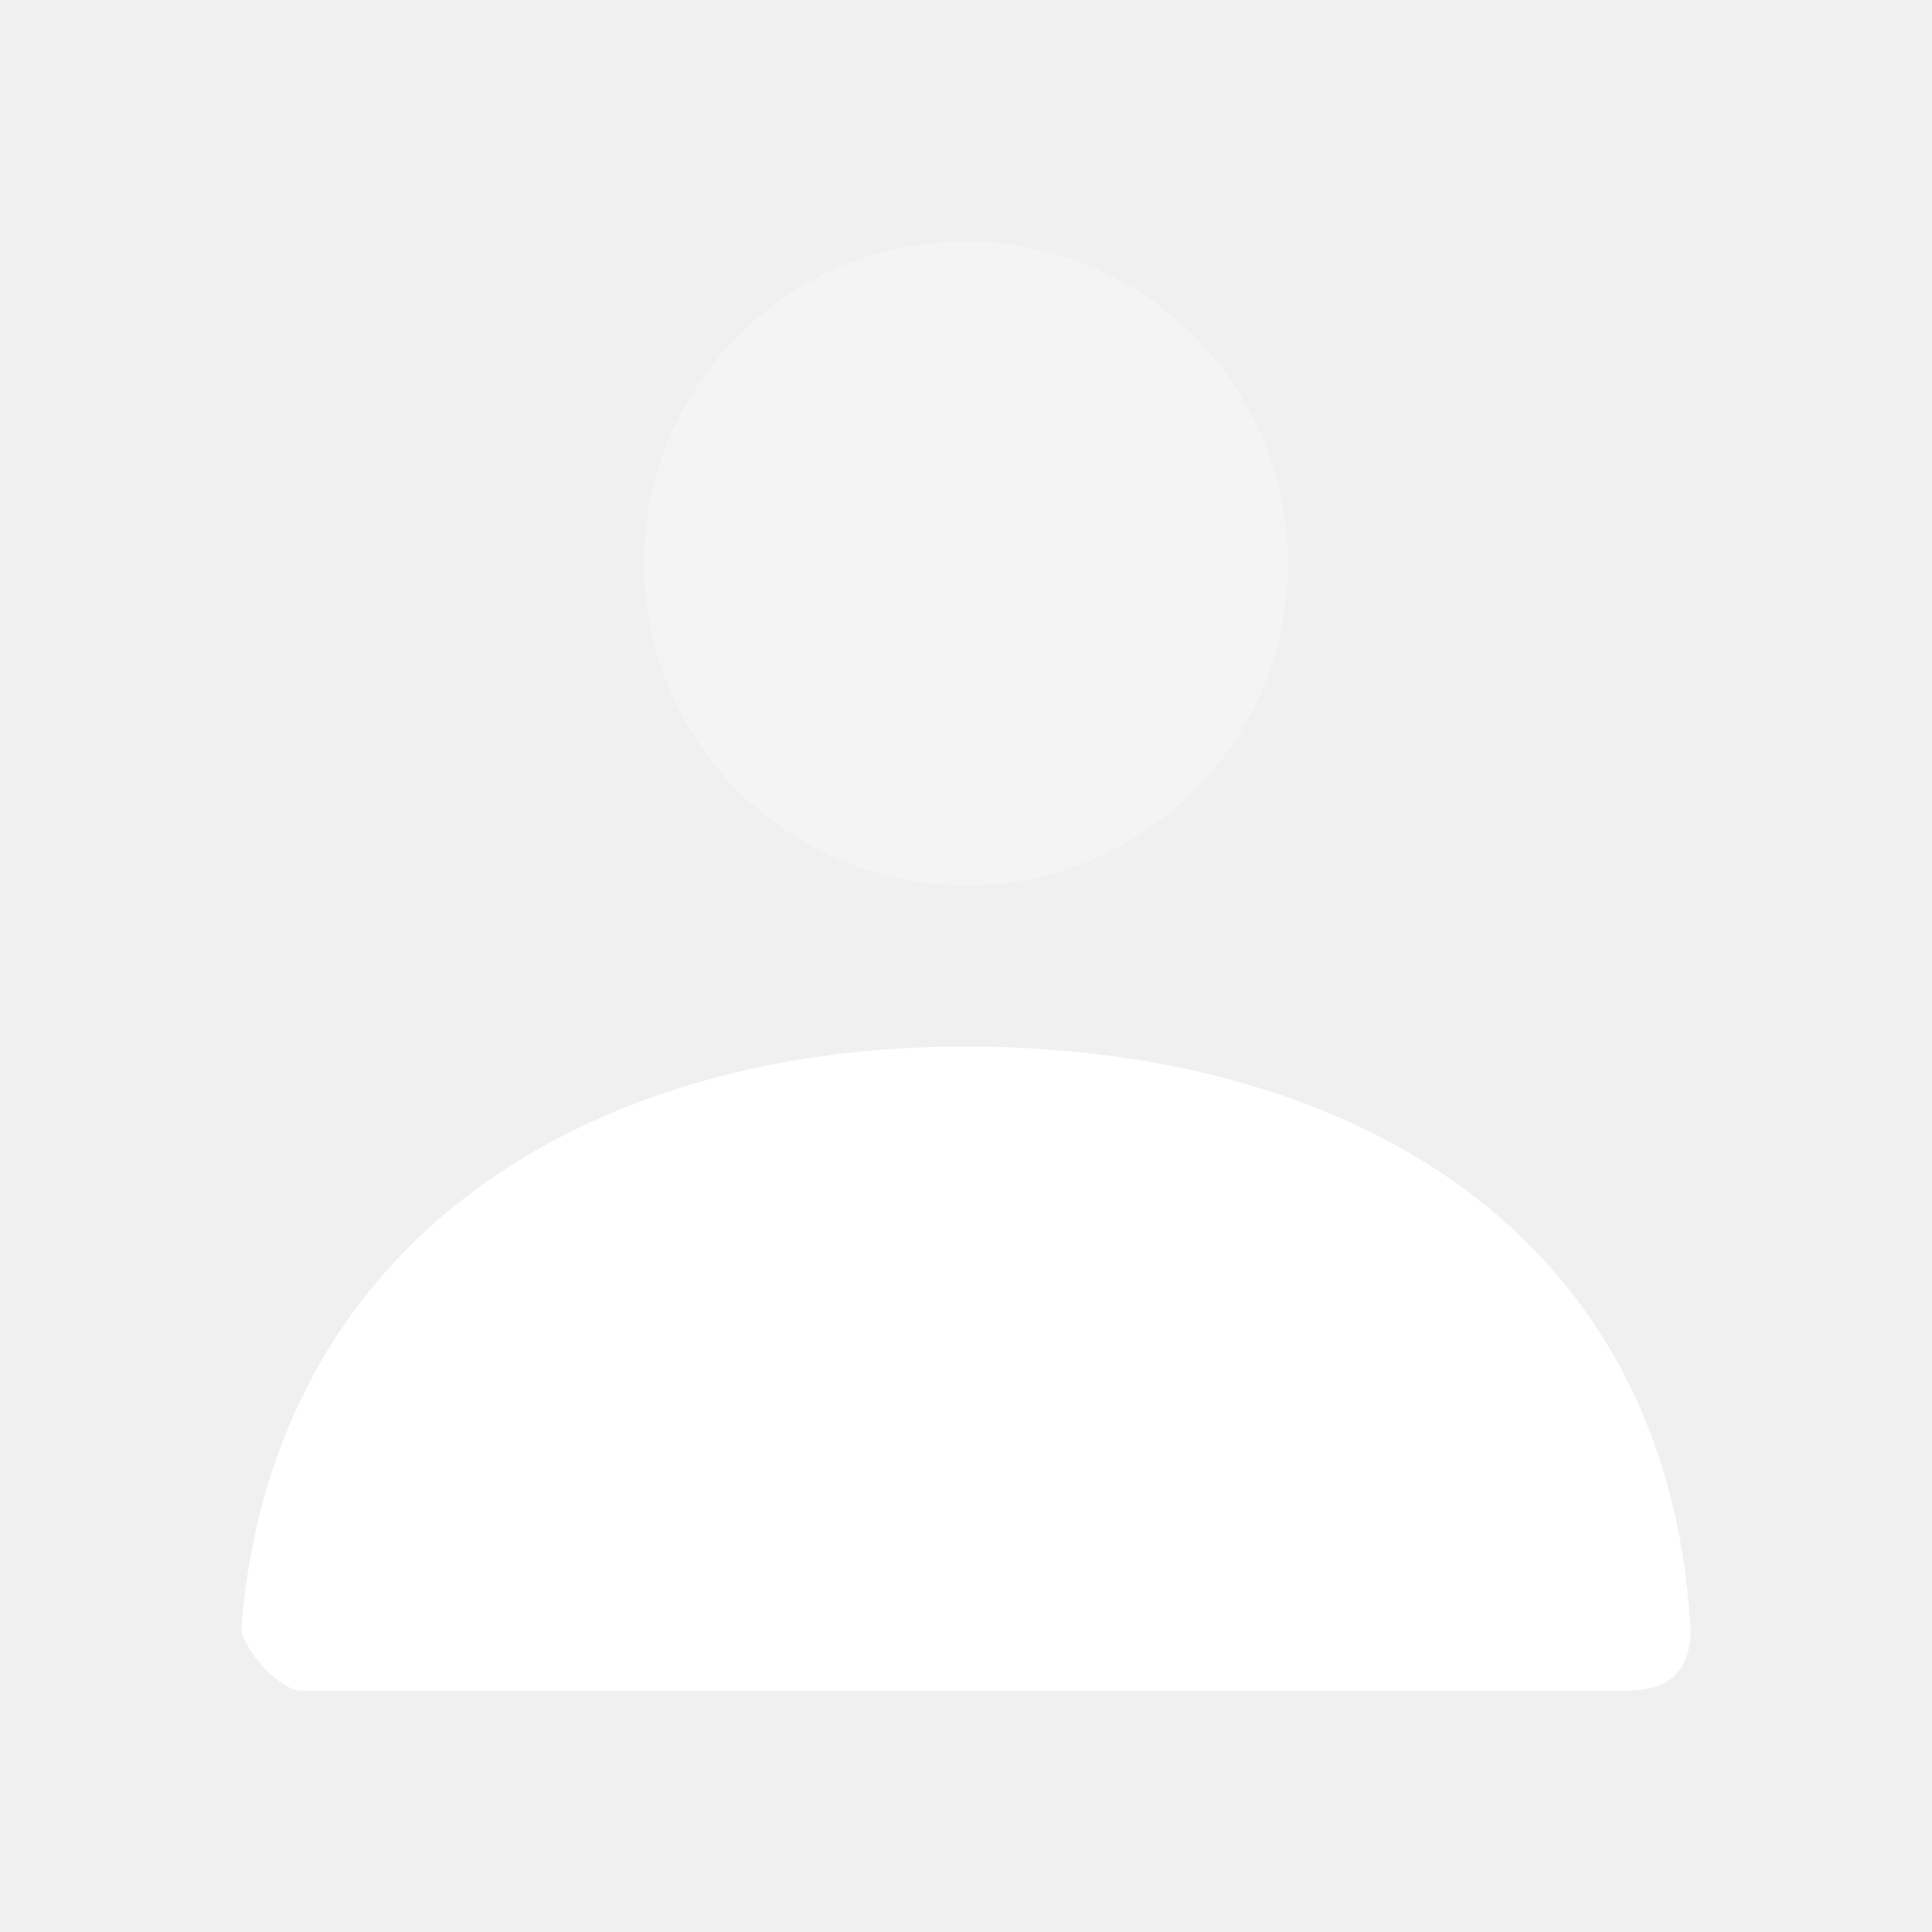
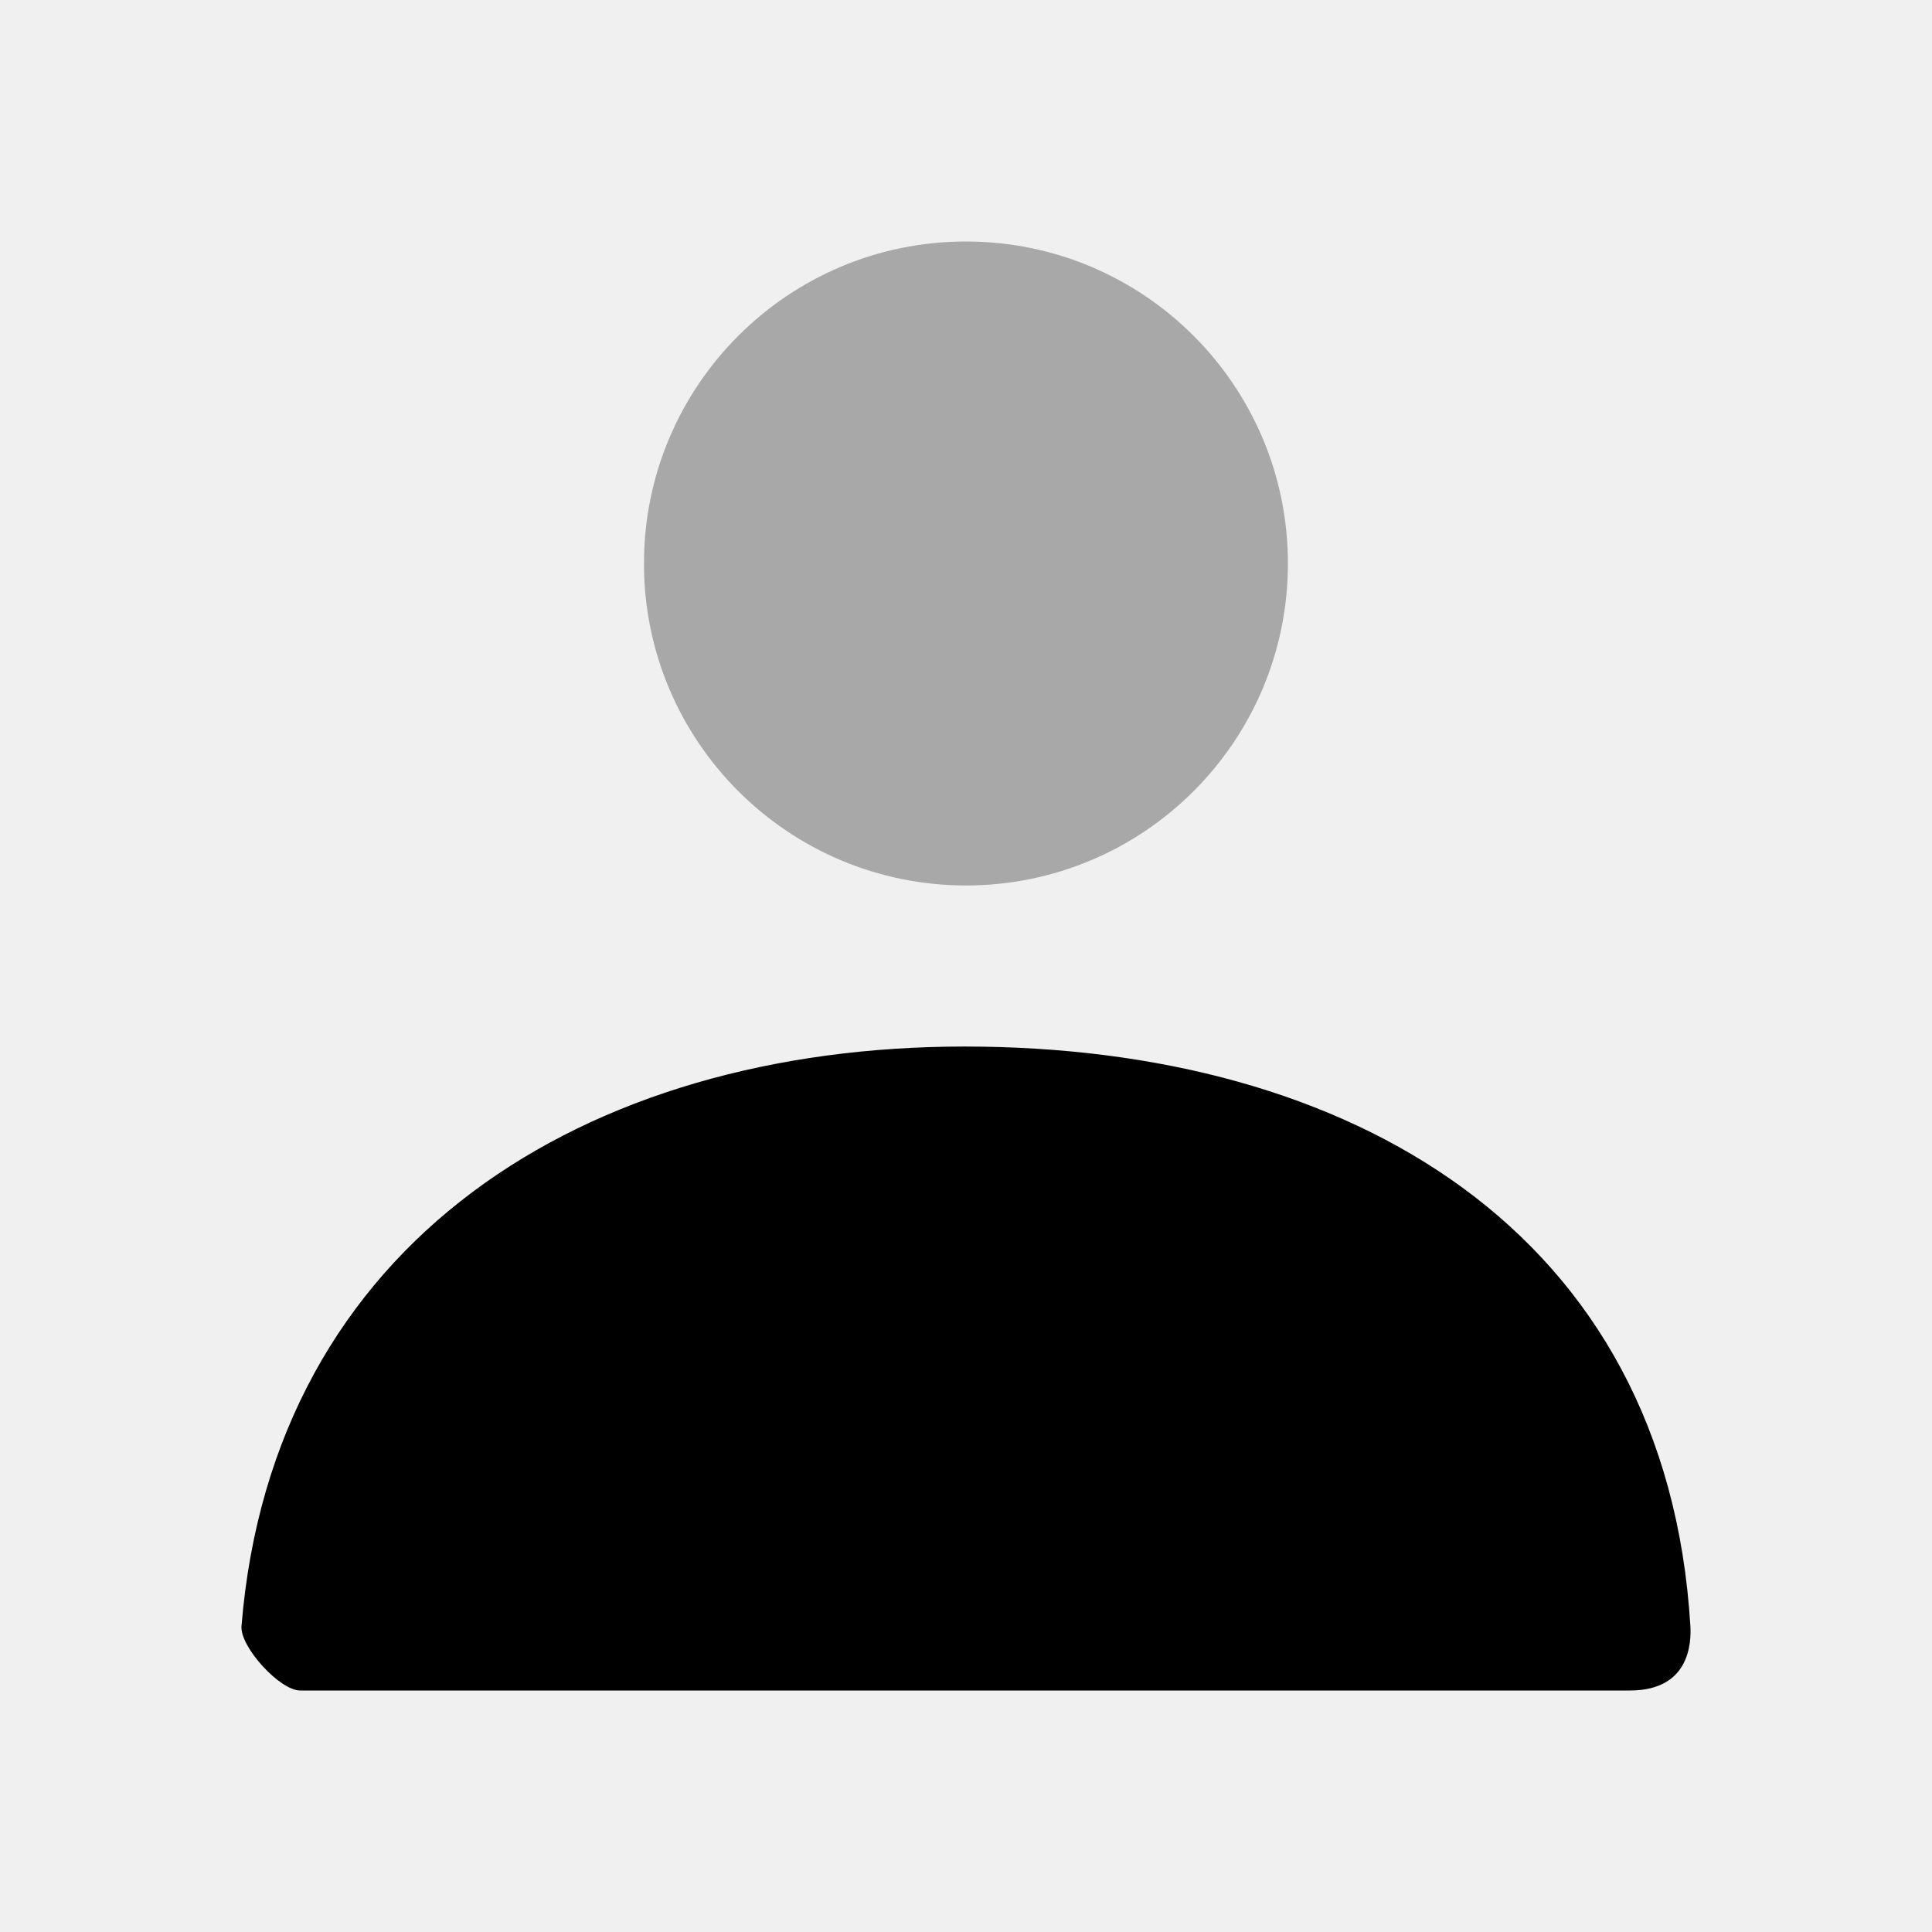
<svg xmlns="http://www.w3.org/2000/svg" width="16" height="16" viewBox="0 0 16 16" fill="none">
-   <path opacity="0.3" d="M8 7.333C6.527 7.333 5.333 6.139 5.333 4.667C5.333 3.194 6.527 2 8 2C9.472 2 10.666 3.194 10.666 4.667C10.666 6.139 9.472 7.333 8 7.333Z" fill="white" />
-   <path d="M2 13.466C2.259 10.284 4.841 8.667 7.989 8.667C11.181 8.667 13.803 10.195 13.999 13.467C14.006 13.597 13.999 14 13.498 14C11.027 14 7.356 14 2.485 14C2.318 14 1.986 13.639 2 13.466Z" fill="white" />
+   <path opacity="0.3" d="M8 7.333C6.527 7.333 5.333 6.139 5.333 4.667C5.333 3.194 6.527 2 8 2C9.472 2 10.666 3.194 10.666 4.667C10.666 6.139 9.472 7.333 8 7.333Z" fill="currentColor" />
+   <path d="M2 13.466C2.259 10.284 4.841 8.667 7.989 8.667C11.181 8.667 13.803 10.195 13.999 13.467C14.006 13.597 13.999 14 13.498 14C11.027 14 7.356 14 2.485 14C2.318 14 1.986 13.639 2 13.466Z" fill="currentColor" />
</svg>
